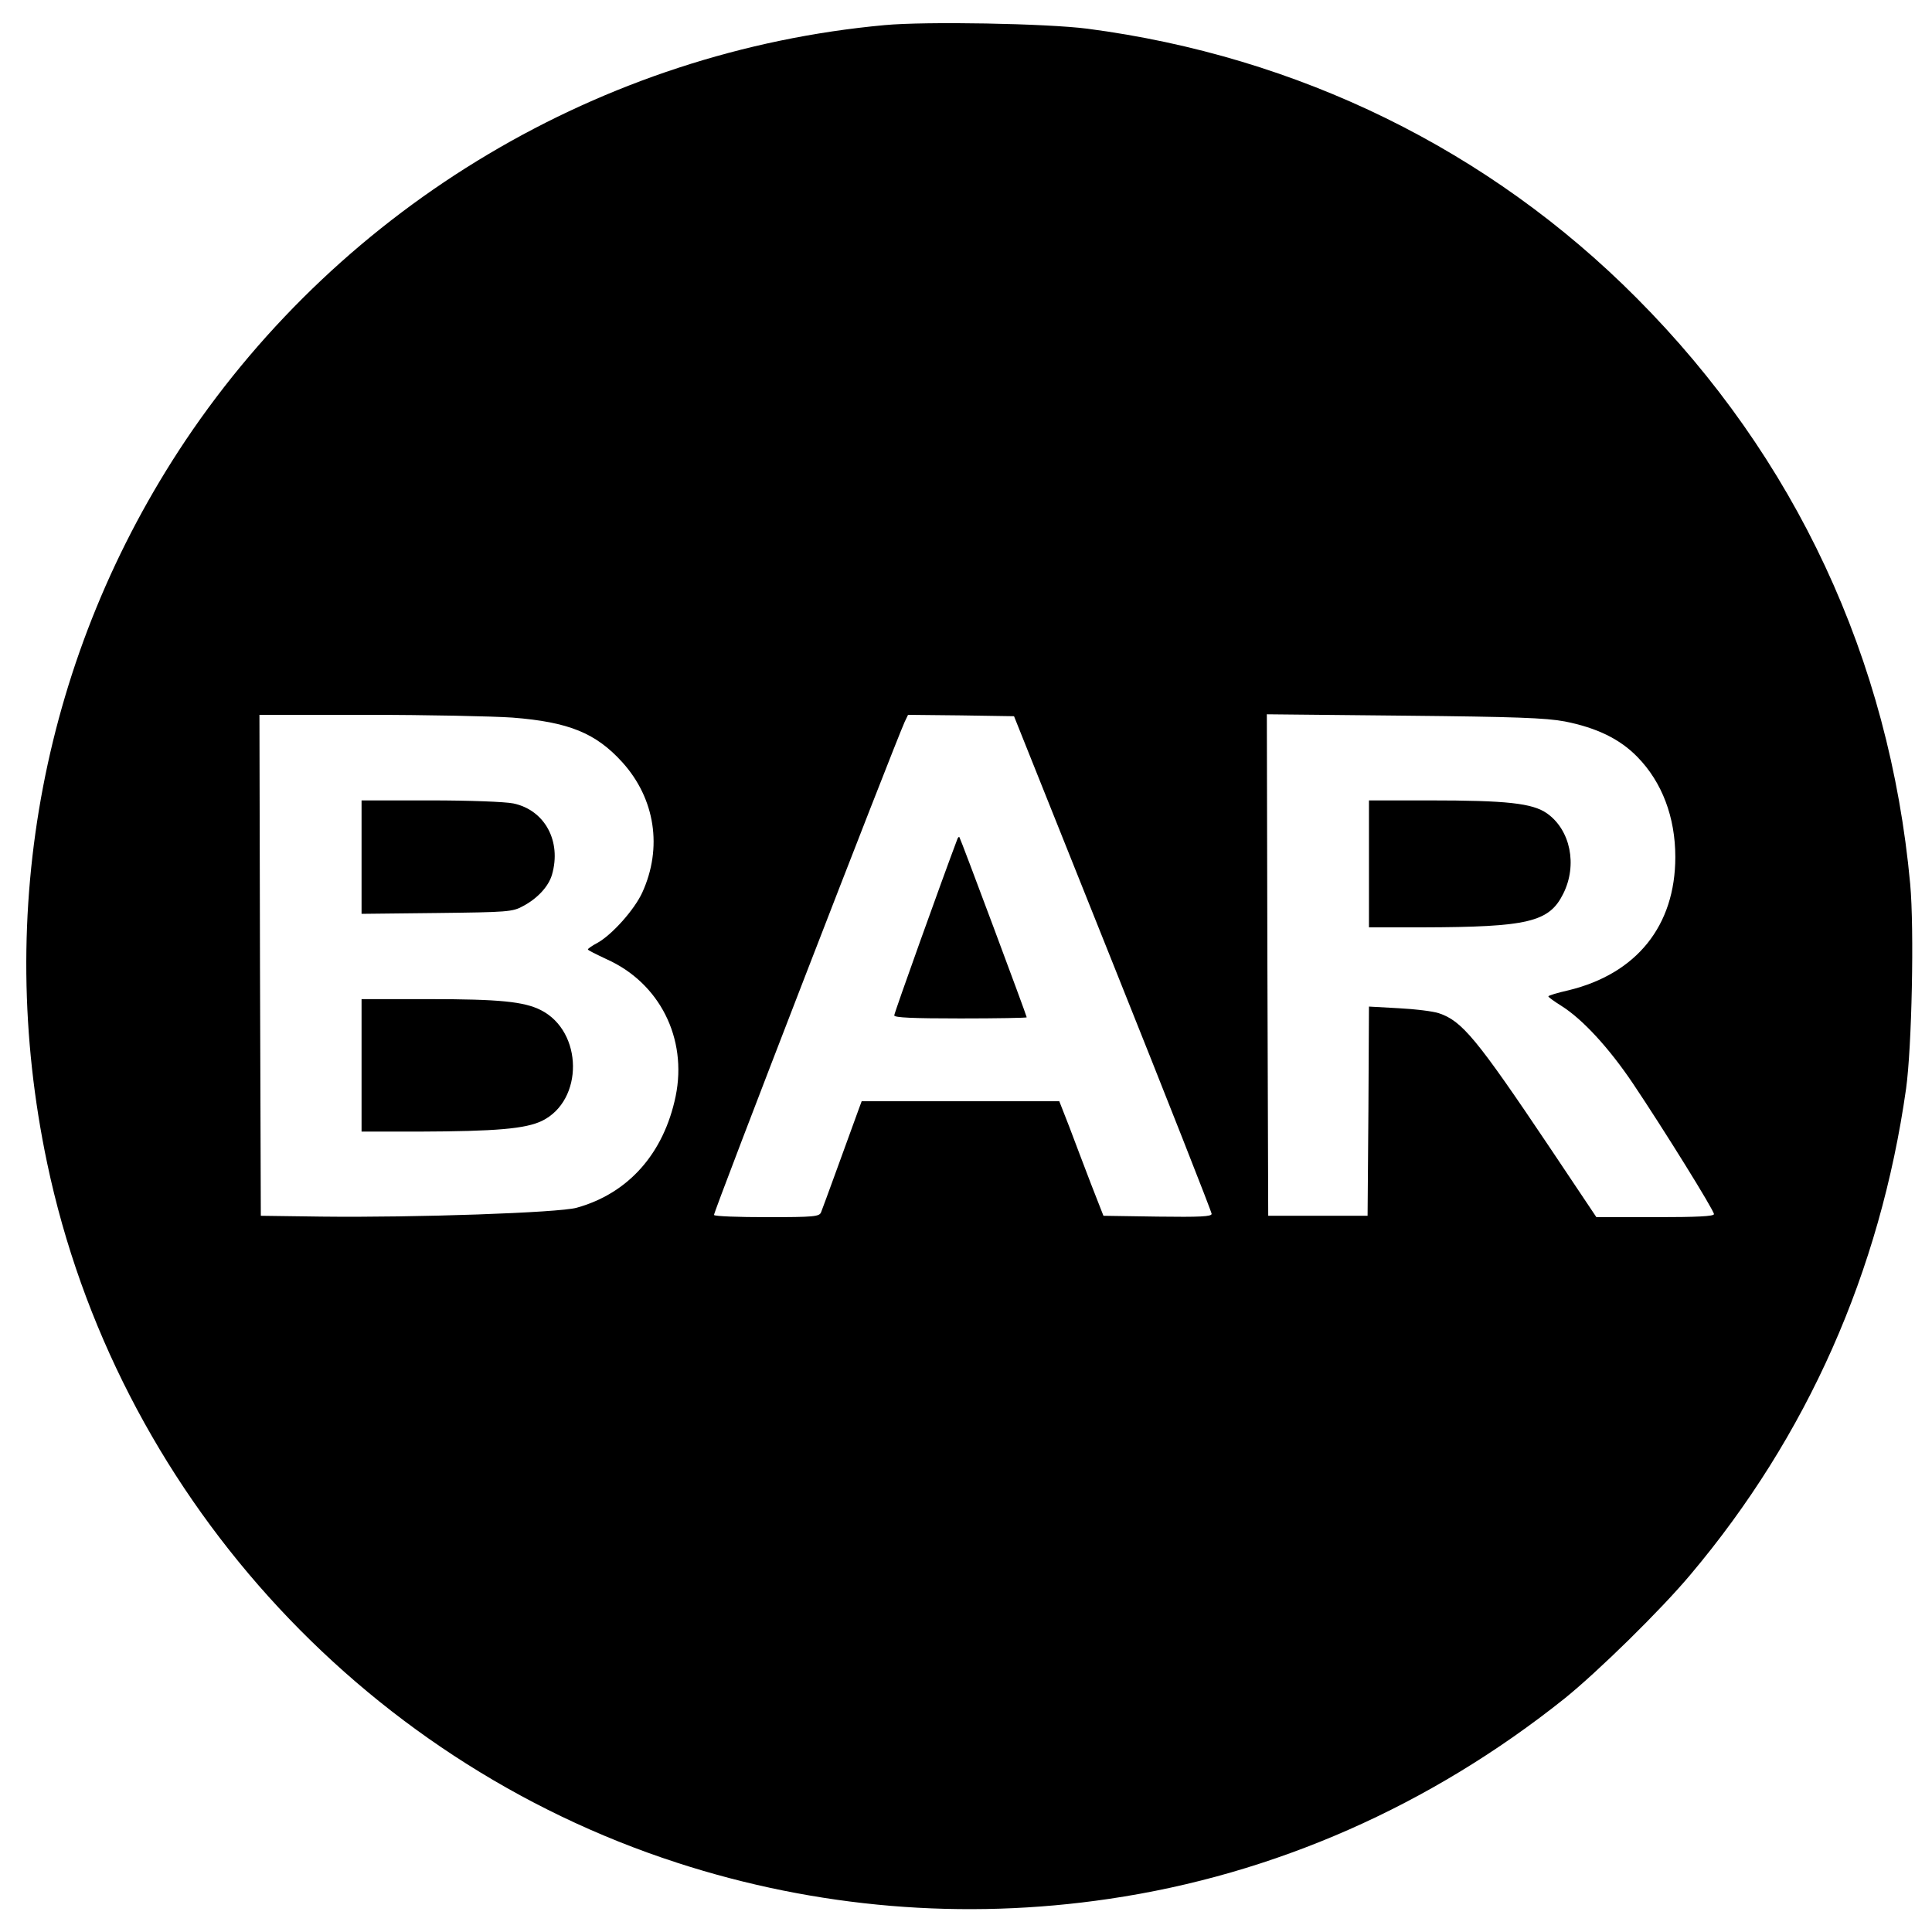
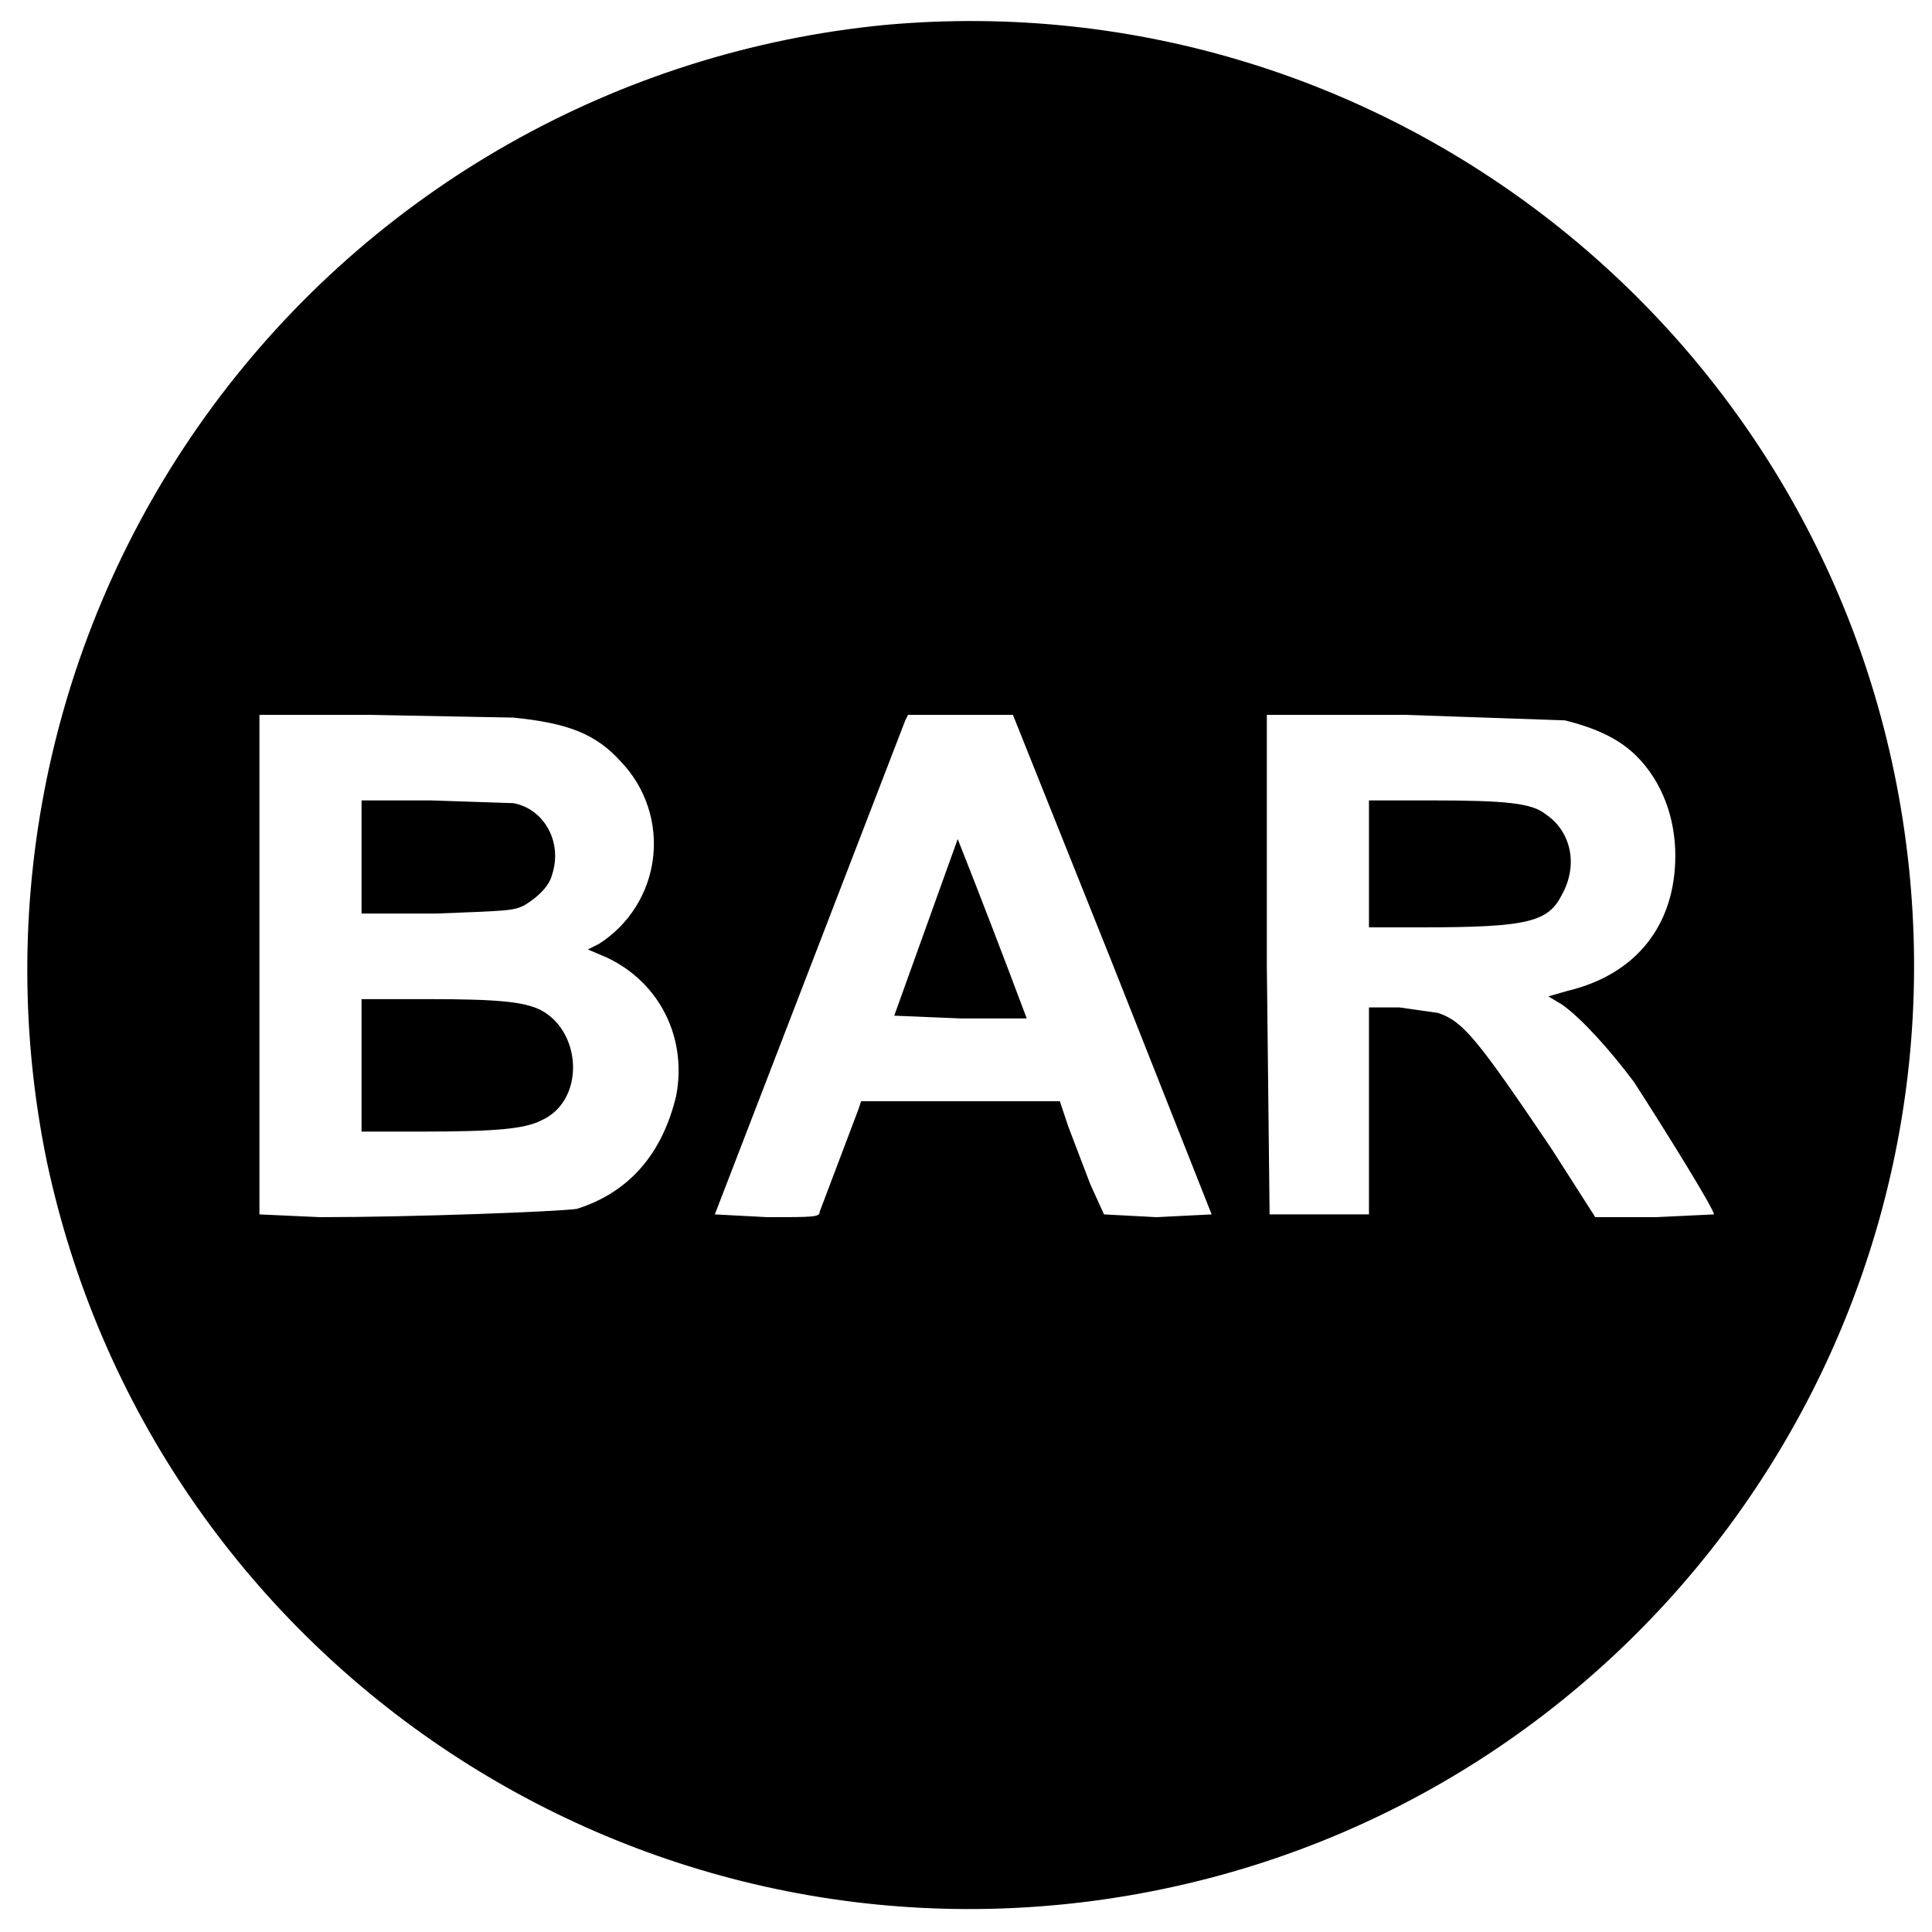
- <svg xmlns="http://www.w3.org/2000/svg" version="1.0" width="700pt" height="700pt" viewBox="0 0 700 700" preserveAspectRatio="xMidYMid meet">
-   <g transform="translate(0,700) scale(0.1,-0.1)" fill="#000000" stroke="none">
-     <path d="M3205 6909 c-1024 -94 -1960 -651 -2533 -1505 -515 -770 -694 -1704 -501 -2619 249 -1182 1129 -2160 2282 -2534 505 -164 1038 -209 1565 -131 599 88 1164 337 1652 727 120 97 346 318 455 448 423 502 687 1097 781 1760 21 151 30 579 15 742 -75 815 -416 1546 -991 2123 -534 537 -1226 876 -1990 976 -148 19 -585 27 -735 13z m-1348 -2509 c204 -16 302 -56 398 -162 119 -132 146 -310 72 -472 -29 -63 -110 -153 -162 -182 -19 -10 -35 -21 -35 -24 0 -3 31 -18 67 -35 193 -86 294 -287 251 -497 -43 -207 -171 -352 -359 -404 -65 -18 -585 -36 -924 -32 l-220 3 -3 908 -2 907 392 0 c216 0 452 -5 525 -10z m2175 -890 c197 -492 358 -901 358 -908 0 -10 -42 -12 -196 -10 l-196 3 -45 115 c-24 63 -60 157 -79 208 l-36 92 -358 0 -358 0 -10 -27 c-35 -96 -131 -361 -137 -375 -6 -16 -25 -18 -195 -18 -104 0 -191 3 -193 8 -4 6 653 1703 691 1787 l12 25 192 -2 192 -3 358 -895z m1638 876 c116 -23 200 -64 263 -129 89 -91 137 -218 137 -362 0 -249 -140 -423 -387 -483 -40 -9 -73 -19 -73 -22 0 -3 21 -18 48 -35 76 -48 171 -151 258 -280 112 -167 294 -460 294 -474 0 -8 -62 -11 -213 -11 l-213 0 -168 251 c-267 398 -319 460 -403 488 -21 7 -86 15 -145 18 l-108 6 -2 -379 -3 -379 -180 0 -180 0 -3 909 -2 908 497 -5 c403 -4 514 -8 583 -21z" />
-     <path d="M1310 3894 l0 -205 273 3 c256 3 274 4 312 25 53 28 93 72 105 114 35 121 -26 234 -140 258 -29 6 -158 11 -300 11 l-250 0 0 -206z" />
-     <path d="M1310 3140 l0 -240 208 0 c279 1 386 10 446 39 151 74 149 323 -4 401 -61 31 -150 40 -407 40 l-243 0 0 -240z" />
-     <path d="M3468 3958 c-54 -143 -228 -628 -228 -637 0 -8 67 -11 240 -11 132 0 240 2 240 4 0 6 -240 649 -244 653 -2 2 -6 -2 -8 -9z" />
-     <path d="M4960 3870 l0 -230 193 0 c384 1 460 19 511 122 52 104 26 231 -59 291 -53 37 -146 47 -427 47 l-218 0 0 -230z" />
-   </g>
+ <svg xmlns="http://www.w3.org/2000/svg" version="1.0" width="933.3" height="933.3" viewBox="0 0 700 700">
+   <path d="M321 9A344 344 0 0 0 17 421 342 342 0 1 0 321 9zM186 260c20 2 30 6 39 16a43 43 0 0 1-8 66l-4 2 7 3c19 9 29 29 25 50-5 21-17 35-36 41-7 1-59 3-93 3l-22-1V259h39l53 1zm217 89 36 91-20 1-19-1-5-11-8-21-3-9h-72l-1 3-14 37c0 2-2 2-19 2l-19-1 69-179 1-2h38l36 90zm164-88c12 3 20 7 26 13 9 9 14 22 14 36 0 25-14 43-39 49l-7 2 5 3c7 5 17 16 26 28 11 17 29 46 29 48l-21 1h-22l-16-25c-27-40-32-46-41-49l-14-2h-11v75h-36l-1-90v-91h50l58 2z" />
+   <path d="M131 311v20h27c26-1 28-1 32-3 5-3 9-7 10-11 4-12-3-24-14-26l-30-1h-25v21zm0 75v24h21c28 0 38-1 44-4 16-7 15-32 0-40-6-3-15-4-41-4h-24v24zm216-82-23 64 24 1h24a3643 3643 0 0 0-25-65zm149 9v23h19c39 0 46-2 51-12 6-11 3-23-6-29-5-4-14-5-42-5h-22v23z" />
</svg>
